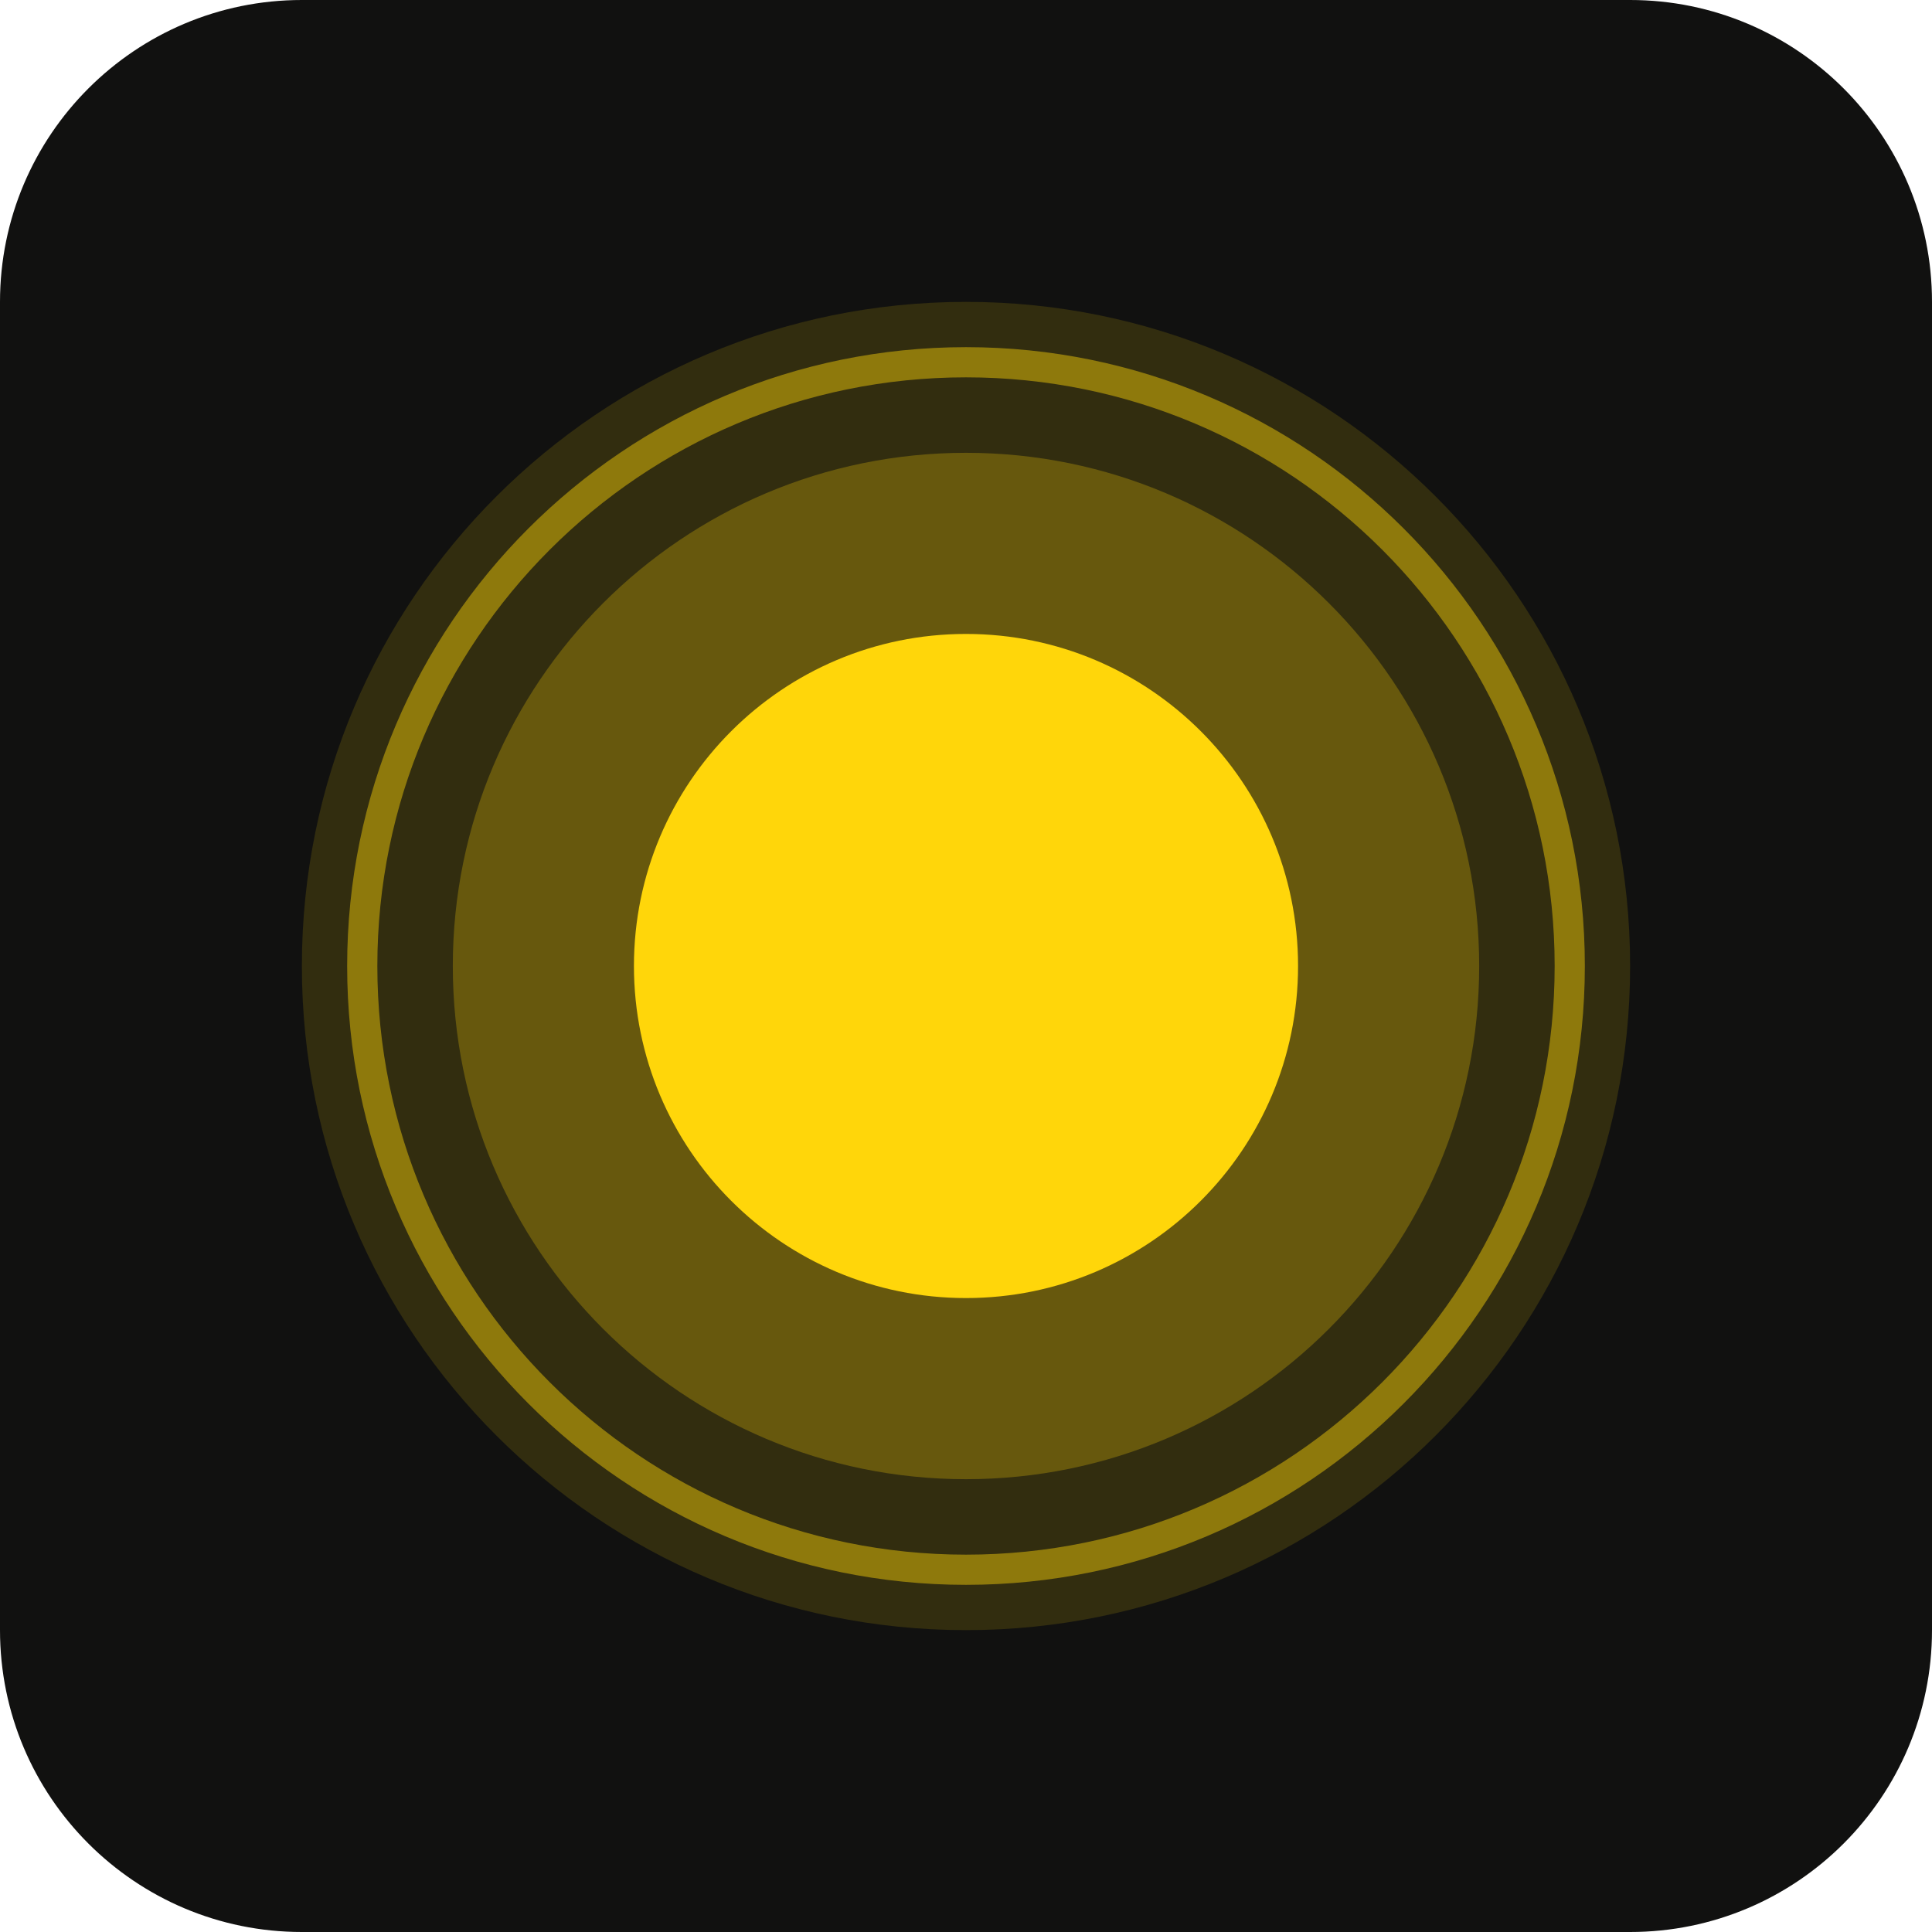
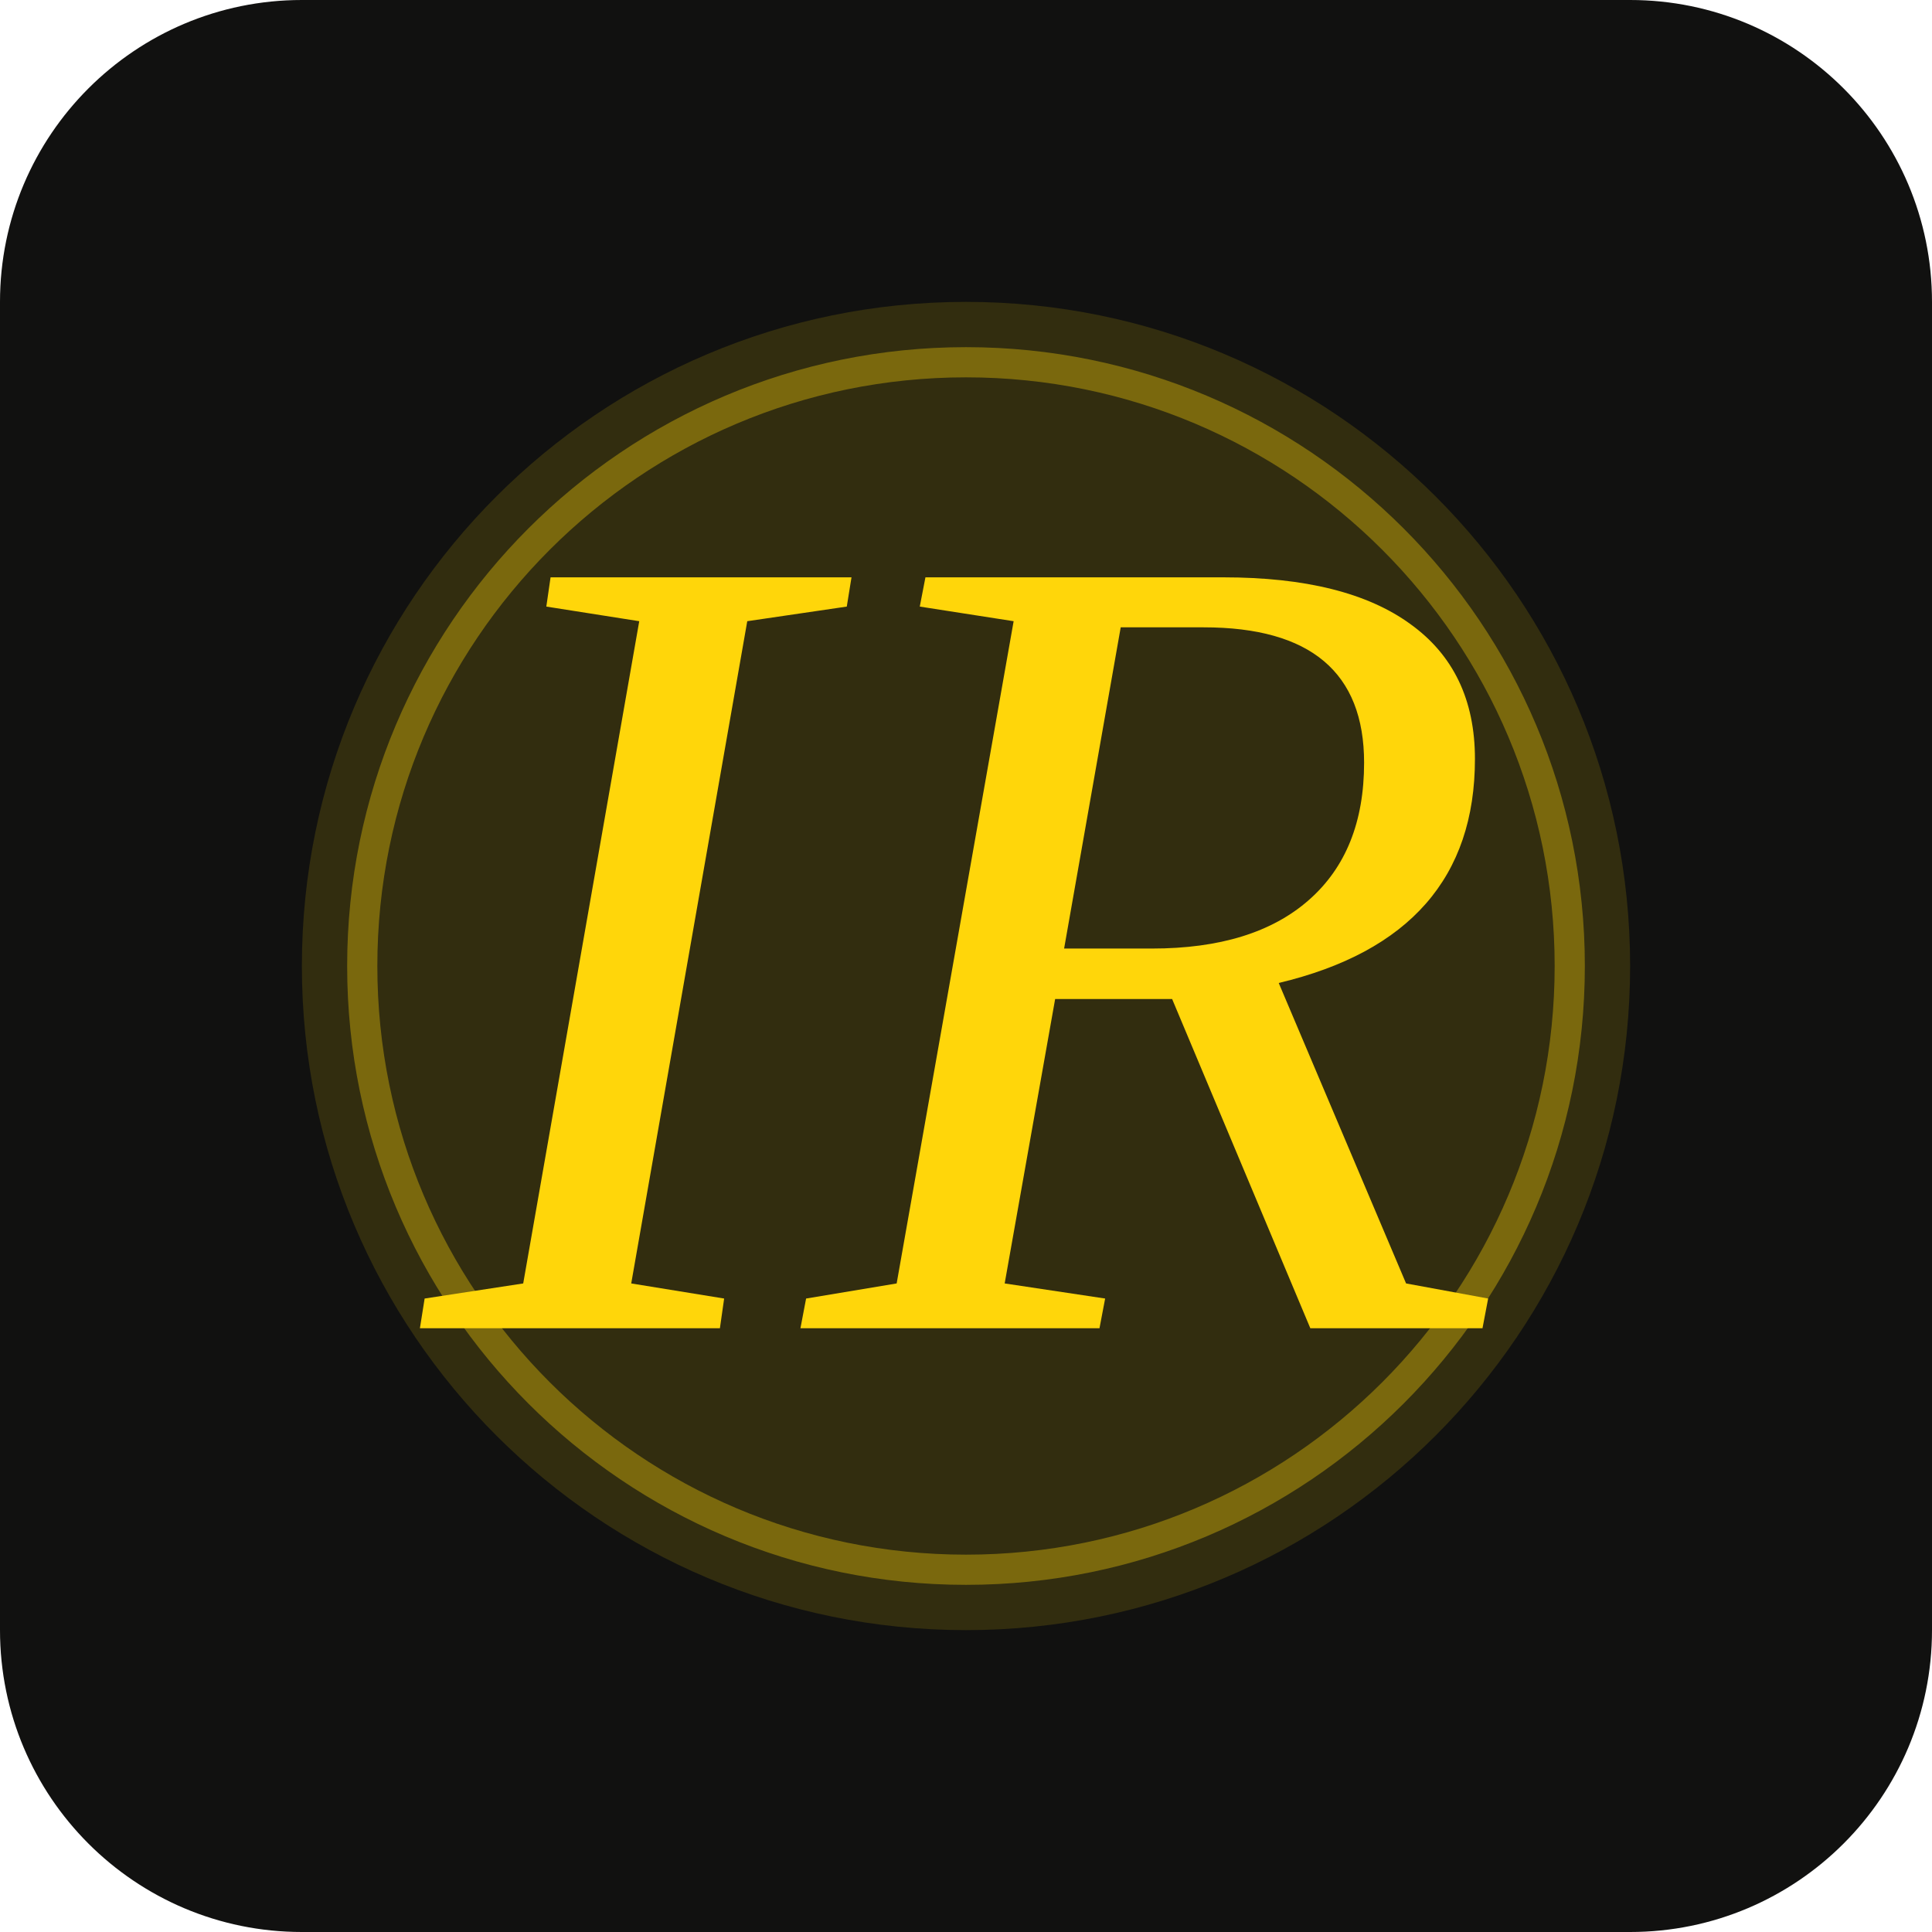
<svg xmlns="http://www.w3.org/2000/svg" viewBox="0 0 64 64" width="64" height="64">
  <rect width="64" height="64" rx="10" fill="#111110" />
  <circle cx="32" cy="32" r="22" fill="#FFD60A" fill-opacity="0.14" />
-   <circle cx="32" cy="32" r="17" fill="#FFD60A" fill-opacity="0.26" />
-   <circle cx="32" cy="32" r="20" fill="none" stroke="#FFD60A" stroke-opacity="0.45" stroke-width="1" />
-   <circle cx="32" cy="32" r="11" fill="#FFD60A" />
+   <circle cx="32" cy="32" r="20" fill="none" stroke="#FFD60A" stroke-opacity="0.35" stroke-width="1" />
+   <text x="32" y="44" text-anchor="middle" font-family="Georgia, 'Times New Roman', serif" font-style="italic" font-weight="400" font-size="38" fill="#FFD60A">IR</text>
</svg>
